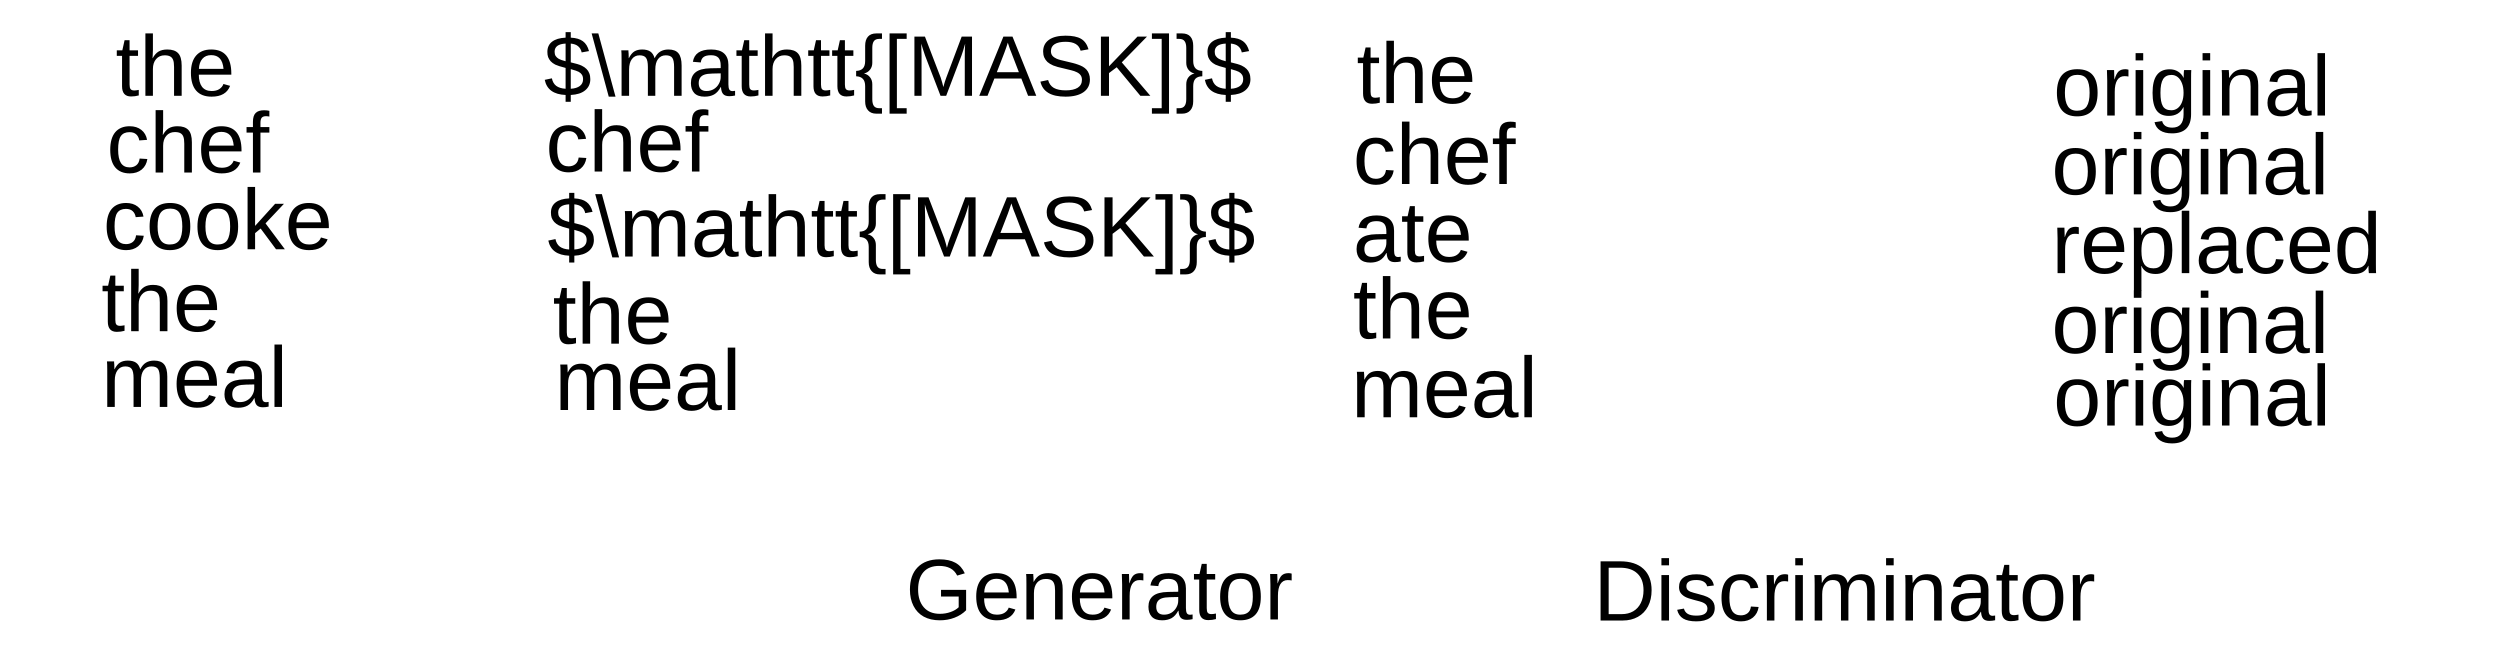
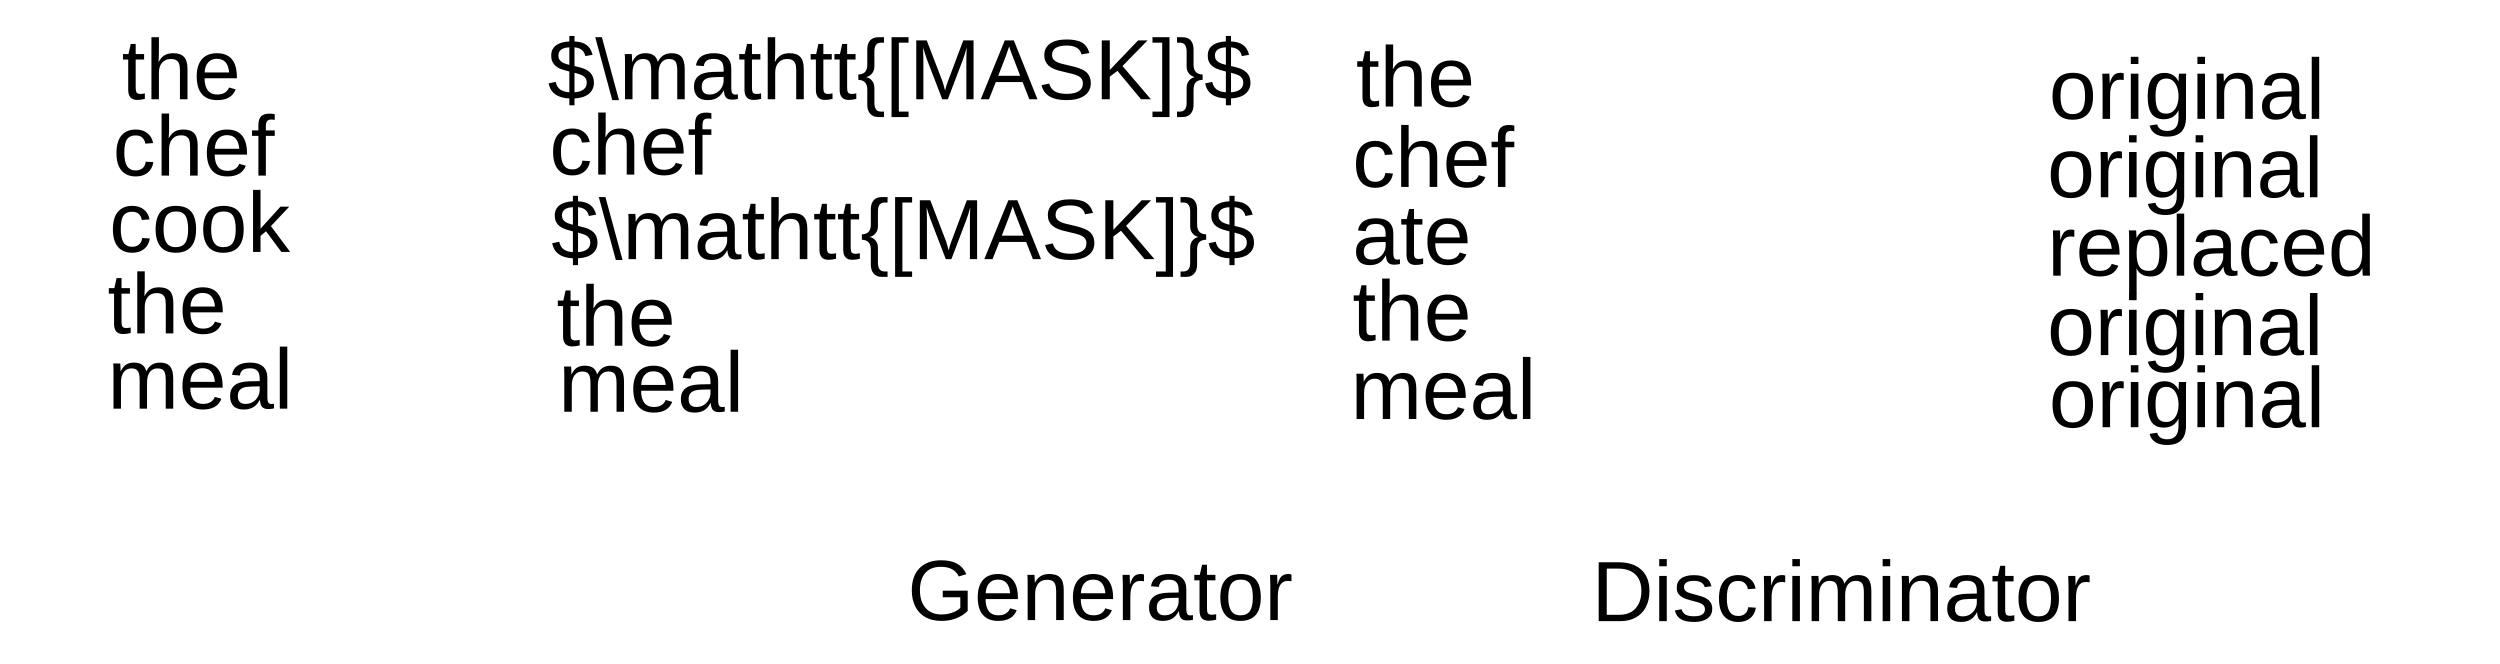
- <svg xmlns="http://www.w3.org/2000/svg" width="415.748" height="108.471" xml:space="preserve" overflow="hidden" version="1.1" id="svg135">
+ <svg xmlns="http://www.w3.org/2000/svg" width="472.441" height="125.409" xml:space="preserve" overflow="hidden" version="1.1" id="svg135">
  <defs id="defs5">
+     <rect x="-38.442" y="-32.746" width="482.655" height="168.953" id="rect555" />
    <clipPath clipPathUnits="userSpaceOnUse" id="clipPath494">
      <g id="g498">
        <rect x="8.256" y="-2.172" width="396.092" height="117.259" id="rect496" style="stroke-width:0.172" />
      </g>
    </clipPath>
    <clipPath clipPathUnits="userSpaceOnUse" id="clipPath500">
      <g id="g504">
        <rect x="8.256" y="-2.172" width="396.092" height="117.259" id="rect502" style="stroke-width:0.172" />
      </g>
    </clipPath>
    <clipPath clipPathUnits="userSpaceOnUse" id="clipPath506">
      <g id="g510">
        <rect x="8.256" y="-2.172" width="396.092" height="117.259" id="rect508" style="stroke-width:0.172" />
      </g>
    </clipPath>
    <clipPath clipPathUnits="userSpaceOnUse" id="clipPath512">
      <g id="g516">
        <rect x="8.256" y="-2.172" width="396.092" height="117.259" id="rect514" style="stroke-width:0.172" />
      </g>
    </clipPath>
    <clipPath clipPathUnits="userSpaceOnUse" id="clipPath518">
      <g id="g522">
        <rect x="8.256" y="-2.172" width="396.092" height="117.259" id="rect520" style="stroke-width:0.172" />
      </g>
    </clipPath>
    <clipPath clipPathUnits="userSpaceOnUse" id="clipPath524">
      <g id="g528">
        <rect x="8.256" y="-2.172" width="396.092" height="117.259" id="rect526" style="stroke-width:0.172" />
      </g>
    </clipPath>
    <clipPath clipPathUnits="userSpaceOnUse" id="clipPath530">
      <g id="g534">
        <rect x="8.256" y="-2.172" width="396.092" height="117.259" id="rect532" style="stroke-width:0.172" />
      </g>
    </clipPath>
    <clipPath clipPathUnits="userSpaceOnUse" id="clipPath536">
      <g id="g540">
        <rect x="8.256" y="-2.172" width="396.092" height="117.259" id="rect538" style="stroke-width:0.172" />
      </g>
    </clipPath>
    <clipPath clipPathUnits="userSpaceOnUse" id="clipPath542">
      <g id="g546">
        <rect x="8.256" y="-2.172" width="396.092" height="117.259" id="rect544" style="stroke-width:0.172" />
      </g>
    </clipPath>
    <clipPath clipPathUnits="userSpaceOnUse" id="clipPath548">
      <g id="g552">
        <rect x="8.256" y="-2.172" width="396.092" height="117.259" id="rect550" style="stroke-width:0.172" />
      </g>
    </clipPath>
    <clipPath clipPathUnits="userSpaceOnUse" id="clipPath554">
      <g id="g558">
        <rect x="8.256" y="-2.172" width="396.092" height="117.259" id="rect556" style="stroke-width:0.172" />
      </g>
    </clipPath>
    <clipPath clipPathUnits="userSpaceOnUse" id="clipPath560">
      <g id="g564">
        <rect x="8.256" y="-2.172" width="396.092" height="117.259" id="rect562" style="stroke-width:0.172" />
      </g>
    </clipPath>
    <clipPath clipPathUnits="userSpaceOnUse" id="clipPath566">
      <g id="g570">
        <rect x="8.256" y="-2.172" width="396.092" height="117.259" id="rect568" style="stroke-width:0.172" />
      </g>
    </clipPath>
    <clipPath clipPathUnits="userSpaceOnUse" id="clipPath572">
      <g id="g576">
        <rect x="8.256" y="-2.172" width="396.092" height="117.259" id="rect574" style="stroke-width:0.172" />
      </g>
    </clipPath>
    <clipPath clipPathUnits="userSpaceOnUse" id="clipPath578">
      <g id="g582">
        <rect x="8.256" y="-2.172" width="396.092" height="117.259" id="rect580" style="stroke-width:0.172" />
      </g>
    </clipPath>
    <clipPath clipPathUnits="userSpaceOnUse" id="clipPath584">
      <g id="g588">
        <rect x="8.256" y="-2.172" width="396.092" height="117.259" id="rect586" style="stroke-width:0.172" />
      </g>
    </clipPath>
    <clipPath clipPathUnits="userSpaceOnUse" id="clipPath590">
      <g id="g594">
        <rect x="8.256" y="-2.172" width="396.092" height="117.259" id="rect592" style="stroke-width:0.172" />
      </g>
    </clipPath>
    <clipPath clipPathUnits="userSpaceOnUse" id="clipPath596">
      <g id="g600">
        <rect x="8.256" y="-2.172" width="396.092" height="117.259" id="rect598" style="stroke-width:0.172" />
      </g>
    </clipPath>
    <clipPath clipPathUnits="userSpaceOnUse" id="clipPath602">
      <g id="g606">
        <rect x="8.256" y="-2.172" width="396.092" height="117.259" id="rect604" style="stroke-width:0.172" />
      </g>
    </clipPath>
    <clipPath clipPathUnits="userSpaceOnUse" id="clipPath608">
      <g id="g612">
        <rect x="8.256" y="-2.172" width="396.092" height="117.259" id="rect610" style="stroke-width:0.172" />
      </g>
    </clipPath>
    <clipPath clipPathUnits="userSpaceOnUse" id="clipPath614">
      <g id="g618">
        <rect x="8.256" y="-2.172" width="396.092" height="117.259" id="rect616" style="stroke-width:0.172" />
      </g>
    </clipPath>
    <clipPath clipPathUnits="userSpaceOnUse" id="clipPath620">
      <g id="g624">
        <rect x="8.256" y="-2.172" width="396.092" height="117.259" id="rect622" style="stroke-width:0.172" />
      </g>
    </clipPath>
    <clipPath clipPathUnits="userSpaceOnUse" id="clipPath626">
      <g id="g630">
        <rect x="8.256" y="-2.172" width="396.092" height="117.259" id="rect628" style="stroke-width:0.172" />
      </g>
    </clipPath>
    <clipPath clipPathUnits="userSpaceOnUse" id="clipPath632">
      <g id="g636">
        <rect x="8.256" y="-2.172" width="396.092" height="117.259" id="rect634" style="stroke-width:0.172" />
      </g>
    </clipPath>
    <clipPath clipPathUnits="userSpaceOnUse" id="clipPath638">
      <g id="g642">
        <rect x="8.256" y="-2.172" width="396.092" height="117.259" id="rect640" style="stroke-width:0.172" />
      </g>
    </clipPath>
    <clipPath clipPathUnits="userSpaceOnUse" id="clipPath644">
      <g id="g648">
        <rect x="8.256" y="-2.172" width="396.092" height="117.259" id="rect646" style="stroke-width:0.172" />
      </g>
    </clipPath>
    <clipPath clipPathUnits="userSpaceOnUse" id="clipPath650">
      <g id="g654">
        <rect x="8.256" y="-2.172" width="396.092" height="117.259" id="rect652" style="stroke-width:0.172" />
      </g>
    </clipPath>
    <clipPath clipPathUnits="userSpaceOnUse" id="clipPath656">
      <g id="g660">
        <rect x="8.256" y="-2.172" width="396.092" height="117.259" id="rect658" style="stroke-width:0.172" />
      </g>
    </clipPath>
    <clipPath clipPathUnits="userSpaceOnUse" id="clipPath662">
      <g id="g666">
        <rect x="8.256" y="-2.172" width="396.092" height="117.259" id="rect664" style="stroke-width:0.172" />
      </g>
    </clipPath>
    <clipPath clipPathUnits="userSpaceOnUse" id="clipPath668">
      <g id="g672">
        <rect x="8.256" y="-2.172" width="396.092" height="117.259" id="rect670" style="stroke-width:0.172" />
      </g>
    </clipPath>
    <clipPath clipPathUnits="userSpaceOnUse" id="clipPath674">
      <g id="g678">
        <rect x="8.256" y="-2.172" width="396.092" height="117.259" id="rect676" style="stroke-width:0.172" />
      </g>
    </clipPath>
    <clipPath clipPathUnits="userSpaceOnUse" id="clipPath680">
      <g id="g684">
        <rect x="8.256" y="-2.172" width="396.092" height="117.259" id="rect682" style="stroke-width:0.172" />
      </g>
    </clipPath>
    <clipPath clipPathUnits="userSpaceOnUse" id="clipPath686">
      <g id="g690">
        <rect x="8.256" y="-2.172" width="396.092" height="117.259" id="rect688" style="stroke-width:0.172" />
      </g>
    </clipPath>
    <clipPath clipPathUnits="userSpaceOnUse" id="clipPath692">
      <g id="g696">
        <rect x="8.256" y="-2.172" width="396.092" height="117.259" id="rect694" style="stroke-width:0.172" />
      </g>
    </clipPath>
  </defs>
-   <path d="m 166.469,49.174 c 0,-0.978 0.791,-1.769 1.769,-1.769 h 25.259 c 0.978,0 1.769,0.791 1.769,1.769 v 7.843 c 0,0.978 -0.791,1.769 -1.769,1.769 h -25.259 c -0.978,0 -1.769,-0.791 -1.769,-1.769 z" stroke="#000000" stroke-width="1.186" stroke-miterlimit="8" fill="#efabaa" fill-rule="evenodd" id="path7" clip-path="url(#clipPath692)" />
-   <path d="m 166.814,35.237 c 0,-0.517 0.421,-0.938 0.938,-0.938 h 26.921 c 0.517,0 0.938,0.421 0.938,0.938 v 4.159 c 0,0.517 -0.421,0.938 -0.938,0.938 h -26.921 c -0.517,0 -0.938,-0.421 -0.938,-0.938 z" stroke="#000000" stroke-width="1.186" stroke-miterlimit="8" fill="#ccd497" fill-rule="evenodd" id="path9" clip-path="url(#clipPath686)" />
-   <path d="m 166.469,21.592 c 0,-0.697 0.564,-1.261 1.261,-1.261 h 26.276 c 0.697,0 1.261,0.564 1.261,1.261 v 5.584 c 0,0.697 -0.564,1.261 -1.261,1.261 h -26.276 c -0.697,0 -1.261,-0.564 -1.261,-1.261 z" stroke="#000000" stroke-width="1.186" stroke-miterlimit="8" fill="#a8d1ee" fill-rule="evenodd" id="path11" clip-path="url(#clipPath680)" />
-   <path d="m 166.814,7.819 c 0,-0.517 0.421,-0.938 0.938,-0.938 h 26.921 c 0.517,0 0.938,0.421 0.938,0.938 v 4.159 c 0,0.517 -0.421,0.938 -0.938,0.938 h -26.921 c -0.517,0 -0.938,-0.421 -0.938,-0.938 z" stroke="#000000" stroke-width="1.186" stroke-miterlimit="8" fill="#ccd497" fill-rule="evenodd" id="path13" clip-path="url(#clipPath674)" />
-   <path d="m 159.744,7.513 c 0,-1.3 1.055,-2.356 2.356,-2.356 h 35.64 c 1.3,0 2.356,1.055 2.356,2.356 v 67.368 c 0,1.3 -1.055,2.356 -2.356,2.356 h -35.64 c -1.3,0 -2.356,-1.055 -2.356,-2.356 z" stroke="#000000" stroke-width="0.79" stroke-miterlimit="8" fill="none" fill-rule="evenodd" id="path15" clip-path="url(#clipPath668)" />
-   <path d="m 166.469,67.138 c 0,-0.517 0.421,-0.938 0.938,-0.938 h 26.921 c 0.517,0 0.938,0.421 0.938,0.938 v 4.159 c 0,0.517 -0.421,0.938 -0.938,0.938 h -26.921 c -0.517,0 -0.938,-0.421 -0.938,-0.938 z" stroke="#000000" stroke-width="1.186" stroke-miterlimit="8" fill="#ccd497" fill-rule="evenodd" id="path17" clip-path="url(#clipPath662)" />
-   <path d="m 62.661,11.832 h 18.277 v 0.79 H 62.661 Z m 17.486,-1.976 4.742,2.371 -4.742,2.371 z" id="path33" style="stroke-width:0.172" clip-path="url(#clipPath656)" />
-   <path d="m 283.9,49.174 c 0,-0.978 0.791,-1.769 1.769,-1.769 h 25.086 c 0.978,0 1.769,0.791 1.769,1.769 v 7.843 c 0,0.978 -0.791,1.769 -1.769,1.769 h -25.086 c -0.978,0 -1.769,-0.791 -1.769,-1.769 z" stroke="#000000" stroke-width="1.186" stroke-miterlimit="8" fill="#efabaa" fill-rule="evenodd" id="path35" clip-path="url(#clipPath650)" />
-   <path d="m 284.245,35.237 c 0,-0.517 0.421,-0.938 0.938,-0.938 h 26.921 c 0.517,0 0.938,0.421 0.938,0.938 v 4.159 c 0,0.517 -0.421,0.938 -0.938,0.938 h -26.921 c -0.517,0 -0.938,-0.421 -0.938,-0.938 z" stroke="#000000" stroke-width="1.186" stroke-miterlimit="8" fill="#ccd497" fill-rule="evenodd" id="path37" clip-path="url(#clipPath644)" />
-   <path d="m 283.728,21.592 c 0,-0.697 0.564,-1.261 1.261,-1.261 h 26.449 c 0.697,0 1.261,0.564 1.261,1.261 v 5.584 c 0,0.697 -0.564,1.261 -1.261,1.261 h -26.449 c -0.697,0 -1.261,-0.564 -1.261,-1.261 z" stroke="#000000" stroke-width="1.186" stroke-miterlimit="8" fill="#a8d1ee" fill-rule="evenodd" id="path39" clip-path="url(#clipPath638)" />
-   <path d="m 284.245,7.819 c 0,-0.517 0.421,-0.938 0.938,-0.938 h 26.921 c 0.517,0 0.938,0.421 0.938,0.938 v 4.159 c 0,0.517 -0.421,0.938 -0.938,0.938 h -26.921 c -0.517,0 -0.938,-0.421 -0.938,-0.938 z" stroke="#000000" stroke-width="1.186" stroke-miterlimit="8" fill="#ccd497" fill-rule="evenodd" id="path41" clip-path="url(#clipPath632)" />
-   <path d="m 277.003,7.523 c 0,-1.307 1.059,-2.366 2.366,-2.366 h 35.791 c 1.307,0 2.366,1.059 2.366,2.366 V 74.871 c 0,1.307 -1.059,2.366 -2.366,2.366 h -35.791 c -1.307,0 -2.366,-1.059 -2.366,-2.366 z" stroke="#000000" stroke-width="0.79" stroke-miterlimit="8" fill="none" fill-rule="evenodd" id="path43" clip-path="url(#clipPath626)" />
-   <path d="m 283.728,67.138 c 0,-0.517 0.421,-0.938 0.938,-0.938 h 27.094 c 0.517,0 0.938,0.421 0.938,0.938 v 4.159 c 0,0.517 -0.421,0.938 -0.938,0.938 h -27.094 c -0.517,0 -0.938,-0.421 -0.938,-0.938 z" stroke="#000000" stroke-width="1.186" stroke-miterlimit="8" fill="#ccd497" fill-rule="evenodd" id="path45" clip-path="url(#clipPath620)" />
-   <path d="m 135.43,12.177 h 18.277 v 0.79 h -18.277 z m 17.487,-1.976 4.742,2.371 -4.742,2.371 z" id="path47" style="stroke-width:0.172" clip-path="url(#clipPath614)" />
-   <path d="m 202.164,13.039 h 3.161 v 0.79 h -3.161 z m 5.532,0 h 3.163 v 0.79 h -3.163 z m 5.534,0 h 3.161 v 0.79 h -3.161 z m 5.532,0 h 1.68 v 0.79 h -1.68 z m 0.89,-1.976 4.742,2.371 -4.742,2.371 z" id="path51" style="stroke-width:0.172" clip-path="url(#clipPath608)" />
-   <path d="m 254.93,13.212 h 18.277 v 0.79 h -18.277 z m 17.487,-1.976 4.742,2.371 -4.742,2.371 z" id="path53" style="stroke-width:0.172" clip-path="url(#clipPath602)" />
-   <path d="m 317.526,14.246 h 18.277 v 0.79 h -18.277 z m 17.487,-1.976 4.742,2.371 -4.742,2.371 z" id="path55" style="stroke-width:0.172" clip-path="url(#clipPath596)" />
-   <path d="m 62.316,24.765 h 18.277 v 0.79 H 62.316 Z m 17.486,-1.976 4.742,2.371 -4.742,2.371 z" id="path63" style="stroke-width:0.172" clip-path="url(#clipPath590)" />
-   <path d="m 135.258,25.11 h 18.277 v 0.79 h -18.277 z m 17.487,-1.976 4.742,2.371 -4.742,2.371 z" id="path65" style="stroke-width:0.172" clip-path="url(#clipPath584)" />
-   <path d="m 254.586,26.317 h 18.277 v 0.79 h -18.277 z m 17.487,-1.976 4.742,2.371 -4.742,2.371 z" id="path69" style="stroke-width:0.172" clip-path="url(#clipPath578)" />
-   <path d="m 317.181,27.179 h 18.277 v 0.79 h -18.277 z m 17.487,-1.976 4.742,2.371 -4.742,2.371 z" id="path71" style="stroke-width:0.172" clip-path="url(#clipPath572)" />
-   <path d="M 62.316,37.87 H 80.593 V 38.66 H 62.316 Z m 17.486,-1.976 4.742,2.371 -4.742,2.371 z" id="path87" style="stroke-width:0.172" clip-path="url(#clipPath566)" />
-   <path d="m 135.258,38.215 h 18.277 v 0.79 h -18.277 z m 17.487,-1.976 4.742,2.371 -4.742,2.371 z" id="path89" style="stroke-width:0.172" clip-path="url(#clipPath560)" />
-   <path d="m 201.819,39.077 h 3.161 v 0.79 h -3.161 z m 5.532,0 h 3.163 v 0.79 h -3.163 z m 5.534,0 h 3.161 v 0.79 h -3.161 z m 5.532,0 h 1.68 v 0.79 h -1.68 z m 0.89,-1.976 4.742,2.371 -4.742,2.371 z" id="path93" style="stroke-width:0.172" clip-path="url(#clipPath554)" />
-   <path d="m 254.586,39.422 h 18.277 v 0.79 h -18.277 z m 17.487,-1.976 4.742,2.371 -4.742,2.371 z" id="path95" style="stroke-width:0.172" clip-path="url(#clipPath548)" />
-   <path d="m 317.181,40.285 h 18.277 v 0.79 h -18.277 z m 17.487,-1.976 4.742,2.371 -4.742,2.371 z" id="path97" style="stroke-width:0.172" clip-path="url(#clipPath542)" />
-   <path d="m 62.316,51.148 h 18.277 v 0.79 H 62.316 Z m 17.486,-1.976 4.742,2.371 -4.742,2.371 z" id="path105" style="stroke-width:0.172" clip-path="url(#clipPath536)" />
-   <path d="m 135.258,51.493 h 18.277 v 0.79 h -18.277 z m 17.487,-1.976 4.742,2.371 -4.742,2.371 z" id="path107" style="stroke-width:0.172" clip-path="url(#clipPath530)" />
-   <path d="m 254.586,52.7 h 18.277 v 0.79 h -18.277 z m 17.487,-1.976 4.742,2.371 -4.742,2.371 z" id="path111" style="stroke-width:0.172" clip-path="url(#clipPath524)" />
-   <path d="m 317.181,53.562 h 18.277 v 0.79 h -18.277 z m 17.487,-1.976 4.742,2.371 -4.742,2.371 z" id="path113" style="stroke-width:0.172" clip-path="url(#clipPath518)" />
-   <path d="m 62.661,63.391 h 18.277 v 0.79 H 62.661 Z m 17.486,-1.976 4.742,2.371 -4.742,2.371 z" id="path121" style="stroke-width:0.172" clip-path="url(#clipPath512)" />
-   <path d="m 135.43,63.736 h 18.277 v 0.79 h -18.277 z m 17.487,-1.976 4.742,2.371 -4.742,2.371 z" id="path123" style="stroke-width:0.172" clip-path="url(#clipPath506)" />
-   <path d="m 254.93,64.771 h 18.277 v 0.79 h -18.277 z m 17.487,-1.976 4.742,2.371 -4.742,2.371 z" id="path127" style="stroke-width:0.172" clip-path="url(#clipPath500)" />
-   <path d="m 317.526,65.806 h 18.277 v 0.79 h -18.277 z m 17.487,-1.976 4.742,2.371 -4.742,2.371 z" id="path129" style="stroke-width:0.172" clip-path="url(#clipPath494)" />
-   <text font-family="Arial, Arial_MSFontService, sans-serif" font-weight="400" font-size="14.312px" id="text19" x="150.6" y="103.016" style="stroke-width:0.172">Generator</text>
-   <text font-family="Arial, Arial_MSFontService, sans-serif" font-weight="400" font-size="14.312px" id="text21" x="265.003" y="103.189" style="stroke-width:0.172">Discriminator</text>
-   <text font-family="Arial, Arial_MSFontService, sans-serif" font-weight="400" font-size="14.312px" id="text23" x="19.204" y="15.934" style="stroke-width:0.172">the</text>
-   <text font-family="Arial, Arial_MSFontService, sans-serif" font-weight="400" font-size="14.312px" id="text49" x="225.583" y="17.142" style="stroke-width:0.172">the</text>
-   <text font-family="Arial, Arial_MSFontService, sans-serif" font-weight="400" font-size="14.312px" id="text57" x="341.467" y="19.211" style="stroke-width:0.172">original</text>
-   <text font-family="Arial, Arial_MSFontService, sans-serif" font-weight="400" font-size="14.312px" id="text59" x="17.723" y="28.695" style="stroke-width:0.172">chef</text>
-   <text font-family="Arial, Arial_MSFontService, sans-serif" font-weight="400" font-size="14.312px" id="text61" x="90.731" y="28.522" style="stroke-width:0.172">chef</text>
-   <text font-family="Arial, Arial_MSFontService, sans-serif" font-weight="400" font-size="14.312px" id="text67" x="224.99" y="30.592" style="stroke-width:0.172">chef</text>
-   <text font-family="Arial, Arial_MSFontService, sans-serif" font-weight="400" font-size="14.312px" id="text73" x="341.171" y="32.316" style="stroke-width:0.172">original</text>
-   <text font-family="Arial, Arial_MSFontService, sans-serif" font-weight="400" font-size="14.312px" id="text75" x="17.13" y="41.455" style="stroke-width:0.172">cooke</text>
-   <text font-family="Arial, Arial_MSFontService, sans-serif" font-weight="400" font-size="14.312px" id="text91" x="224.99" y="43.525" style="stroke-width:0.172">ate</text>
-   <text font-family="Arial, Arial_MSFontService, sans-serif" font-weight="400" font-size="14.312px" id="text99" x="341.171" y="45.422" style="stroke-width:0.172">replaced</text>
-   <text font-family="Arial, Arial_MSFontService, sans-serif" font-weight="400" font-size="14.312px" id="text101" x="16.834" y="55.078" style="stroke-width:0.172">the</text>
-   <text font-family="Arial, Arial_MSFontService, sans-serif" font-weight="400" font-size="14.312px" id="text103" x="91.916" y="57.147" style="stroke-width:0.172">the</text>
-   <text font-family="Arial, Arial_MSFontService, sans-serif" font-weight="400" font-size="14.312px" id="text109" x="224.992" y="56.285" style="stroke-width:0.172">the</text>
-   <text font-family="Arial, Arial_MSFontService, sans-serif" font-weight="400" font-size="14.312px" id="text115" x="341.171" y="58.699" style="stroke-width:0.172">original</text>
-   <text font-family="Arial, Arial_MSFontService, sans-serif" font-weight="400" font-size="14.312px" id="text117" x="16.834" y="67.666" style="stroke-width:0.172">meal</text>
-   <text font-family="Arial, Arial_MSFontService, sans-serif" font-weight="400" font-size="14.312px" id="text119" x="92.213" y="68.183" style="stroke-width:0.172">meal</text>
-   <text font-family="Arial, Arial_MSFontService, sans-serif" font-weight="400" font-size="14.312px" id="text125" x="224.695" y="69.391" style="stroke-width:0.172">meal</text>
-   <text font-family="Arial, Arial_MSFontService, sans-serif" font-weight="400" font-size="14.312px" id="text131" x="341.467" y="70.77" style="stroke-width:0.172">original</text>
-   <text font-family="Arial, Arial_MSFontService, sans-serif" font-weight="400" font-size="14.312px" id="text25" x="90.434" y="15.934" style="stroke-width:0.172">$\mathtt{[MASK]}$</text>
-   <text font-family="Arial, Arial_MSFontService, sans-serif" font-weight="400" font-size="14.312px" id="text79" x="91.027" y="42.662" style="stroke-width:0.172">$\mathtt{[MASK]}$</text>
+   <g id="g731" transform="matrix(1.130186,0,0,1.130186,1.289827,0.7534555)">
+     <g id="g615">
+       <path d="m 166.469,49.174 c 0,-0.978 0.791,-1.769 1.769,-1.769 h 25.259 c 0.978,0 1.769,0.791 1.769,1.769 v 7.843 c 0,0.978 -0.791,1.769 -1.769,1.769 h -25.259 c -0.978,0 -1.769,-0.791 -1.769,-1.769 z" stroke="#000000" stroke-width="1.186" stroke-miterlimit="8" fill="#efabaa" fill-rule="evenodd" id="path7" clip-path="url(#clipPath692)" />
+       <path d="m 166.814,35.237 c 0,-0.517 0.421,-0.938 0.938,-0.938 h 26.921 c 0.517,0 0.938,0.421 0.938,0.938 v 4.159 c 0,0.517 -0.421,0.938 -0.938,0.938 h -26.921 c -0.517,0 -0.938,-0.421 -0.938,-0.938 z" stroke="#000000" stroke-width="1.186" stroke-miterlimit="8" fill="#ccd497" fill-rule="evenodd" id="path9" clip-path="url(#clipPath686)" />
+       <path d="m 166.469,21.592 c 0,-0.697 0.564,-1.261 1.261,-1.261 h 26.276 c 0.697,0 1.261,0.564 1.261,1.261 v 5.584 c 0,0.697 -0.564,1.261 -1.261,1.261 h -26.276 c -0.697,0 -1.261,-0.564 -1.261,-1.261 z" stroke="#000000" stroke-width="1.186" stroke-miterlimit="8" fill="#a8d1ee" fill-rule="evenodd" id="path11" clip-path="url(#clipPath680)" />
+       <path d="m 166.814,7.819 c 0,-0.517 0.421,-0.938 0.938,-0.938 h 26.921 c 0.517,0 0.938,0.421 0.938,0.938 v 4.159 c 0,0.517 -0.421,0.938 -0.938,0.938 h -26.921 c -0.517,0 -0.938,-0.421 -0.938,-0.938 z" stroke="#000000" stroke-width="1.186" stroke-miterlimit="8" fill="#ccd497" fill-rule="evenodd" id="path13" clip-path="url(#clipPath674)" />
+       <path d="m 159.744,7.513 c 0,-1.3 1.055,-2.356 2.356,-2.356 h 35.64 c 1.3,0 2.356,1.055 2.356,2.356 v 67.368 c 0,1.3 -1.055,2.356 -2.356,2.356 h -35.64 c -1.3,0 -2.356,-1.055 -2.356,-2.356 z" stroke="#000000" stroke-width="0.79" stroke-miterlimit="8" fill="none" fill-rule="evenodd" id="path15" clip-path="url(#clipPath668)" />
+       <path d="m 166.469,67.138 c 0,-0.517 0.421,-0.938 0.938,-0.938 h 26.921 c 0.517,0 0.938,0.421 0.938,0.938 v 4.159 c 0,0.517 -0.421,0.938 -0.938,0.938 h -26.921 c -0.517,0 -0.938,-0.421 -0.938,-0.938 z" stroke="#000000" stroke-width="1.186" stroke-miterlimit="8" fill="#ccd497" fill-rule="evenodd" id="path17" clip-path="url(#clipPath662)" />
+       <path d="m 62.661,11.832 h 18.277 v 0.79 H 62.661 Z m 17.486,-1.976 4.742,2.371 -4.742,2.371 z" id="path33" style="stroke-width:0.172" clip-path="url(#clipPath656)" />
+       <path d="m 283.9,49.174 c 0,-0.978 0.791,-1.769 1.769,-1.769 h 25.086 c 0.978,0 1.769,0.791 1.769,1.769 v 7.843 c 0,0.978 -0.791,1.769 -1.769,1.769 h -25.086 c -0.978,0 -1.769,-0.791 -1.769,-1.769 z" stroke="#000000" stroke-width="1.186" stroke-miterlimit="8" fill="#efabaa" fill-rule="evenodd" id="path35" clip-path="url(#clipPath650)" />
+       <path d="m 284.245,35.237 c 0,-0.517 0.421,-0.938 0.938,-0.938 h 26.921 c 0.517,0 0.938,0.421 0.938,0.938 v 4.159 c 0,0.517 -0.421,0.938 -0.938,0.938 h -26.921 c -0.517,0 -0.938,-0.421 -0.938,-0.938 z" stroke="#000000" stroke-width="1.186" stroke-miterlimit="8" fill="#ccd497" fill-rule="evenodd" id="path37" clip-path="url(#clipPath644)" />
+       <path d="m 283.728,21.592 c 0,-0.697 0.564,-1.261 1.261,-1.261 h 26.449 c 0.697,0 1.261,0.564 1.261,1.261 v 5.584 c 0,0.697 -0.564,1.261 -1.261,1.261 h -26.449 c -0.697,0 -1.261,-0.564 -1.261,-1.261 z" stroke="#000000" stroke-width="1.186" stroke-miterlimit="8" fill="#a8d1ee" fill-rule="evenodd" id="path39" clip-path="url(#clipPath638)" />
+       <path d="m 284.245,7.819 c 0,-0.517 0.421,-0.938 0.938,-0.938 h 26.921 c 0.517,0 0.938,0.421 0.938,0.938 v 4.159 c 0,0.517 -0.421,0.938 -0.938,0.938 h -26.921 c -0.517,0 -0.938,-0.421 -0.938,-0.938 z" stroke="#000000" stroke-width="1.186" stroke-miterlimit="8" fill="#ccd497" fill-rule="evenodd" id="path41" clip-path="url(#clipPath632)" />
+       <path d="m 277.003,7.523 c 0,-1.307 1.059,-2.366 2.366,-2.366 h 35.791 c 1.307,0 2.366,1.059 2.366,2.366 V 74.871 c 0,1.307 -1.059,2.366 -2.366,2.366 h -35.791 c -1.307,0 -2.366,-1.059 -2.366,-2.366 z" stroke="#000000" stroke-width="0.79" stroke-miterlimit="8" fill="none" fill-rule="evenodd" id="path43" clip-path="url(#clipPath626)" />
+       <path d="m 283.728,67.138 c 0,-0.517 0.421,-0.938 0.938,-0.938 h 27.094 c 0.517,0 0.938,0.421 0.938,0.938 v 4.159 c 0,0.517 -0.421,0.938 -0.938,0.938 h -27.094 c -0.517,0 -0.938,-0.421 -0.938,-0.938 z" stroke="#000000" stroke-width="1.186" stroke-miterlimit="8" fill="#ccd497" fill-rule="evenodd" id="path45" clip-path="url(#clipPath620)" />
+       <path d="m 135.43,12.177 h 18.277 v 0.79 h -18.277 z m 17.487,-1.976 4.742,2.371 -4.742,2.371 z" id="path47" style="stroke-width:0.172" clip-path="url(#clipPath614)" />
+       <path d="m 202.164,13.039 h 3.161 v 0.79 h -3.161 z m 5.532,0 h 3.163 v 0.79 h -3.163 z m 5.534,0 h 3.161 v 0.79 h -3.161 z m 5.532,0 h 1.68 v 0.79 h -1.68 z m 0.89,-1.976 4.742,2.371 -4.742,2.371 z" id="path51" style="stroke-width:0.172" clip-path="url(#clipPath608)" />
+       <path d="m 254.93,13.212 h 18.277 v 0.79 h -18.277 z m 17.487,-1.976 4.742,2.371 -4.742,2.371 z" id="path53" style="stroke-width:0.172" clip-path="url(#clipPath602)" />
+       <path d="m 317.526,14.246 h 18.277 v 0.79 h -18.277 z m 17.487,-1.976 4.742,2.371 -4.742,2.371 z" id="path55" style="stroke-width:0.172" clip-path="url(#clipPath596)" />
+       <path d="m 62.316,24.765 h 18.277 v 0.79 H 62.316 Z m 17.486,-1.976 4.742,2.371 -4.742,2.371 z" id="path63" style="stroke-width:0.172" clip-path="url(#clipPath590)" />
+       <path d="m 135.258,25.11 h 18.277 v 0.79 h -18.277 z m 17.487,-1.976 4.742,2.371 -4.742,2.371 z" id="path65" style="stroke-width:0.172" clip-path="url(#clipPath584)" />
+       <path d="m 254.586,26.317 h 18.277 v 0.79 h -18.277 z m 17.487,-1.976 4.742,2.371 -4.742,2.371 z" id="path69" style="stroke-width:0.172" clip-path="url(#clipPath578)" />
+       <path d="m 317.181,27.179 h 18.277 v 0.79 h -18.277 z m 17.487,-1.976 4.742,2.371 -4.742,2.371 z" id="path71" style="stroke-width:0.172" clip-path="url(#clipPath572)" />
+       <path d="M 62.316,37.87 H 80.593 V 38.66 H 62.316 Z m 17.486,-1.976 4.742,2.371 -4.742,2.371 z" id="path87" style="stroke-width:0.172" clip-path="url(#clipPath566)" />
+       <path d="m 135.258,38.215 h 18.277 v 0.79 h -18.277 z m 17.487,-1.976 4.742,2.371 -4.742,2.371 z" id="path89" style="stroke-width:0.172" clip-path="url(#clipPath560)" />
+       <path d="m 201.819,39.077 h 3.161 v 0.79 h -3.161 z m 5.532,0 h 3.163 v 0.79 h -3.163 z m 5.534,0 h 3.161 v 0.79 h -3.161 z m 5.532,0 h 1.68 v 0.79 h -1.68 z m 0.89,-1.976 4.742,2.371 -4.742,2.371 z" id="path93" style="stroke-width:0.172" clip-path="url(#clipPath554)" />
+       <path d="m 254.586,39.422 h 18.277 v 0.79 h -18.277 z m 17.487,-1.976 4.742,2.371 -4.742,2.371 z" id="path95" style="stroke-width:0.172" clip-path="url(#clipPath548)" />
+       <path d="m 317.181,40.285 h 18.277 v 0.79 h -18.277 z m 17.487,-1.976 4.742,2.371 -4.742,2.371 z" id="path97" style="stroke-width:0.172" clip-path="url(#clipPath542)" />
+       <path d="m 62.316,51.148 h 18.277 v 0.79 H 62.316 Z m 17.486,-1.976 4.742,2.371 -4.742,2.371 z" id="path105" style="stroke-width:0.172" clip-path="url(#clipPath536)" />
+       <path d="m 135.258,51.493 h 18.277 v 0.79 h -18.277 z m 17.487,-1.976 4.742,2.371 -4.742,2.371 z" id="path107" style="stroke-width:0.172" clip-path="url(#clipPath530)" />
+       <path d="m 254.586,52.7 h 18.277 v 0.79 h -18.277 z m 17.487,-1.976 4.742,2.371 -4.742,2.371 z" id="path111" style="stroke-width:0.172" clip-path="url(#clipPath524)" />
+       <path d="m 317.181,53.562 h 18.277 v 0.79 h -18.277 z m 17.487,-1.976 4.742,2.371 -4.742,2.371 z" id="path113" style="stroke-width:0.172" clip-path="url(#clipPath518)" />
+       <path d="m 62.661,63.391 h 18.277 v 0.79 H 62.661 Z m 17.486,-1.976 4.742,2.371 -4.742,2.371 z" id="path121" style="stroke-width:0.172" clip-path="url(#clipPath512)" />
+       <path d="m 135.43,63.736 h 18.277 v 0.79 h -18.277 z m 17.487,-1.976 4.742,2.371 -4.742,2.371 z" id="path123" style="stroke-width:0.172" clip-path="url(#clipPath506)" />
+       <path d="m 254.93,64.771 h 18.277 v 0.79 h -18.277 z m 17.487,-1.976 4.742,2.371 -4.742,2.371 z" id="path127" style="stroke-width:0.172" clip-path="url(#clipPath500)" />
+       <path d="m 317.526,65.806 h 18.277 v 0.79 h -18.277 z m 17.487,-1.976 4.742,2.371 -4.742,2.371 z" id="path129" style="stroke-width:0.172" clip-path="url(#clipPath494)" />
+       <text font-family="Arial, Arial_MSFontService, sans-serif" font-weight="400" font-size="14.312px" id="text19" x="150.6" y="103.016" style="stroke-width:0.172">Generator</text>
+       <text font-family="Arial, Arial_MSFontService, sans-serif" font-weight="400" font-size="14.312px" id="text21" x="265.003" y="103.189" style="stroke-width:0.172">Discriminator</text>
+       <text font-family="Arial, Arial_MSFontService, sans-serif" font-weight="400" font-size="14.312px" id="text23" x="19.204" y="15.934" style="stroke-width:0.172">the</text>
+       <text font-family="Arial, Arial_MSFontService, sans-serif" font-weight="400" font-size="14.312px" id="text49" x="225.583" y="17.142" style="stroke-width:0.172">the</text>
+       <text font-family="Arial, Arial_MSFontService, sans-serif" font-weight="400" font-size="14.312px" id="text57" x="341.467" y="19.211" style="stroke-width:0.172">original</text>
+       <text font-family="Arial, Arial_MSFontService, sans-serif" font-weight="400" font-size="14.312px" id="text59" x="17.723" y="28.695" style="stroke-width:0.172">chef</text>
+       <text font-family="Arial, Arial_MSFontService, sans-serif" font-weight="400" font-size="14.312px" id="text61" x="90.731" y="28.522" style="stroke-width:0.172">chef</text>
+       <text font-family="Arial, Arial_MSFontService, sans-serif" font-weight="400" font-size="14.312px" id="text67" x="224.99" y="30.592" style="stroke-width:0.172">chef</text>
+       <text font-family="Arial, Arial_MSFontService, sans-serif" font-weight="400" font-size="14.312px" id="text73" x="341.171" y="32.316" style="stroke-width:0.172">original</text>
+       <text font-family="Arial, Arial_MSFontService, sans-serif" font-weight="400" font-size="14.312px" id="text75" x="17.13" y="41.455" style="stroke-width:0.172">cook</text>
+       <text font-family="Arial, Arial_MSFontService, sans-serif" font-weight="400" font-size="14.312px" id="text91" x="224.99" y="43.525" style="stroke-width:0.172">ate</text>
+       <text font-family="Arial, Arial_MSFontService, sans-serif" font-weight="400" font-size="14.312px" id="text99" x="341.171" y="45.422" style="stroke-width:0.172">replaced</text>
+       <text font-family="Arial, Arial_MSFontService, sans-serif" font-weight="400" font-size="14.312px" id="text101" x="16.834" y="55.078" style="stroke-width:0.172">the</text>
+       <text font-family="Arial, Arial_MSFontService, sans-serif" font-weight="400" font-size="14.312px" id="text103" x="91.916" y="57.147" style="stroke-width:0.172">the</text>
+       <text font-family="Arial, Arial_MSFontService, sans-serif" font-weight="400" font-size="14.312px" id="text109" x="224.992" y="56.285" style="stroke-width:0.172">the</text>
+       <text font-family="Arial, Arial_MSFontService, sans-serif" font-weight="400" font-size="14.312px" id="text115" x="341.171" y="58.699" style="stroke-width:0.172">original</text>
+       <text font-family="Arial, Arial_MSFontService, sans-serif" font-weight="400" font-size="14.312px" id="text117" x="16.834" y="67.666" style="stroke-width:0.172">meal</text>
+       <text font-family="Arial, Arial_MSFontService, sans-serif" font-weight="400" font-size="14.312px" id="text119" x="92.213" y="68.183" style="stroke-width:0.172">meal</text>
+       <text font-family="Arial, Arial_MSFontService, sans-serif" font-weight="400" font-size="14.312px" id="text125" x="224.695" y="69.391" style="stroke-width:0.172">meal</text>
+       <text font-family="Arial, Arial_MSFontService, sans-serif" font-weight="400" font-size="14.312px" id="text131" x="341.467" y="70.77" style="stroke-width:0.172">original</text>
+       <text font-family="Arial, Arial_MSFontService, sans-serif" font-weight="400" font-size="14.312px" id="text25" x="90.434" y="15.934" style="stroke-width:0.172">$\mathtt{[MASK]}$</text>
+       <text font-family="Arial, Arial_MSFontService, sans-serif" font-weight="400" font-size="14.312px" id="text79" x="91.027" y="42.662" style="stroke-width:0.172">$\mathtt{[MASK]}$</text>
+     </g>
+     <text xml:space="preserve" id="text553" style="font-weight:bold;font-size:12.74px;font-family:Calibri, Calibri_MSFontService, sans-serif;-inkscape-font-specification:'Calibri, Calibri_MSFontService, sans-serif, Bold';white-space:pre;shape-inside:url(#rect555);fill:#a8ffee;stroke:#000000;stroke-width:1.333;stroke-linejoin:round" />
+   </g>
</svg>
